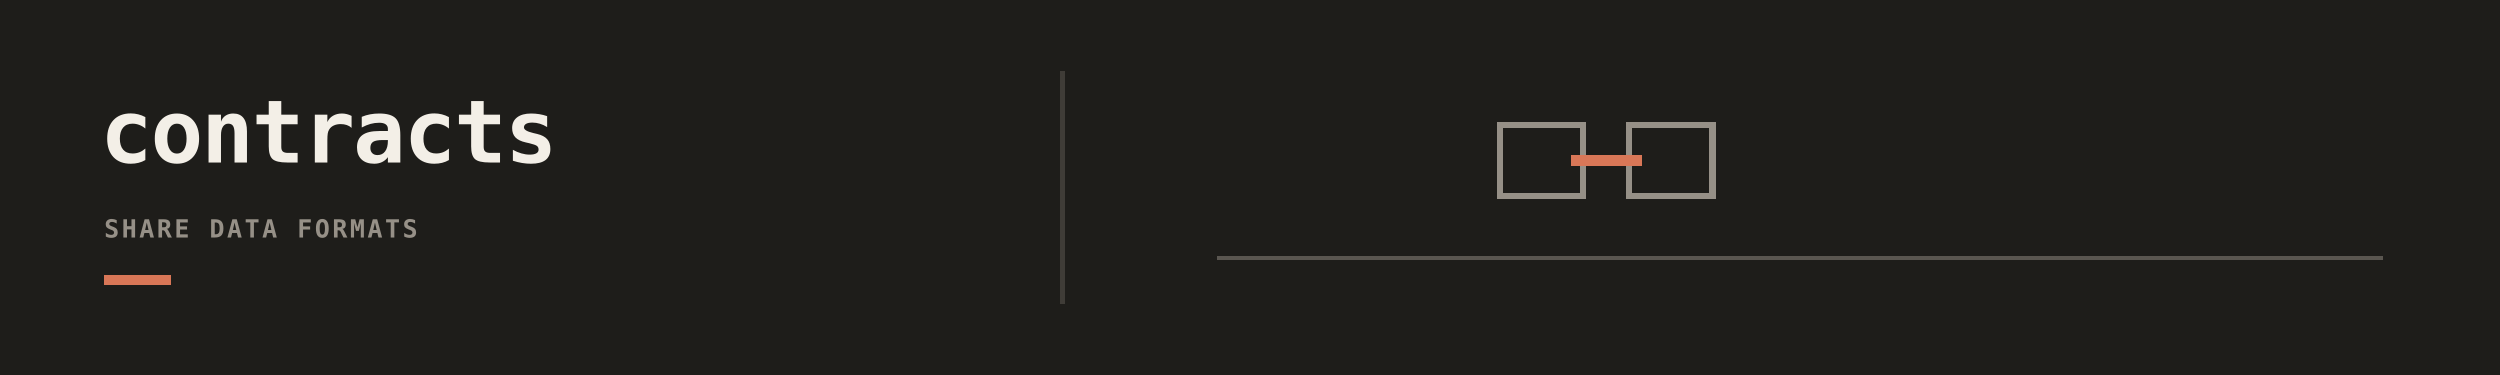
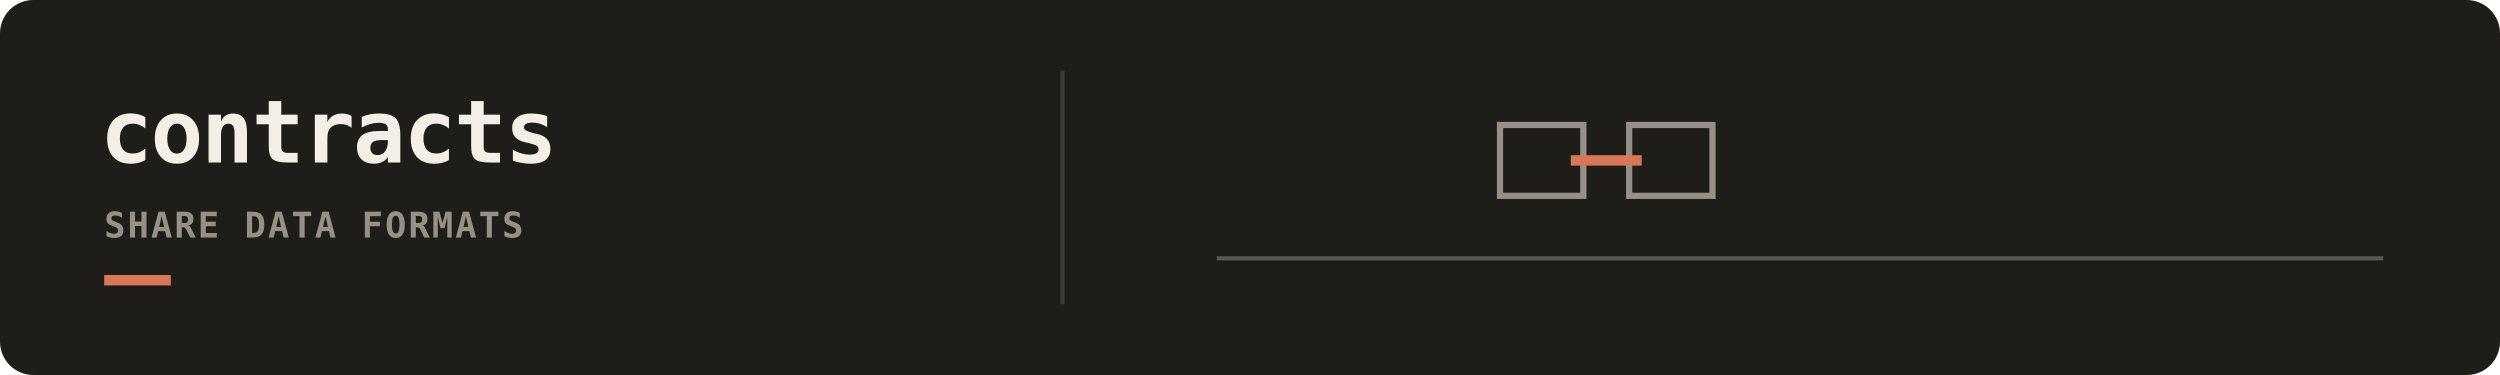
- <svg xmlns="http://www.w3.org/2000/svg" width="1200" height="180" viewBox="0 0 1200 180" fill="none" role="img" aria-labelledby="contracts-banner-title contracts-banner-description" shape-rendering="crispEdges">
-   <rect width="1200" height="180" fill="#1E1D1A" />
+ <svg xmlns="http://www.w3.org/2000/svg" width="1200" height="180" viewBox="0 0 1200 180" fill="none" role="img" aria-labelledby="contracts-banner-title contracts-banner-description" shape-rendering="geometricPrecision">
+   <rect width="1200" height="180" rx="16" fill="#1E1D1A" />
  <g font-family="Menlo, Monaco, Consolas, monospace">
    <text x="48" y="78" fill="#F3EFE7" font-size="42" font-weight="700" letter-spacing="-1">contracts</text>
-     <text x="50" y="114" fill="#969087" font-size="12" font-weight="700" letter-spacing="1.2">SHARE DATA FORMATS</text>
+     <text x="50" y="114" fill="#969087" font-size="17" font-weight="700" letter-spacing="1">SHARE DATA FORMATS</text>
    <rect x="50" y="132" width="32" height="5" fill="#D97757" />
  </g>
  <path d="M510 34V146" stroke="#3F3C37" stroke-width="2" />
  <path d="M584 124H1144" stroke="#5A5650" stroke-width="2" />
  <g transform="translate(720 48)">
    <path d="M0 12H40V46H0ZM62 12H102V46H62Z" stroke="#969087" stroke-width="3" fill="none" />
    <path d="M34 29H68" stroke="#D97757" stroke-width="5" fill="none" />
  </g>
</svg>
